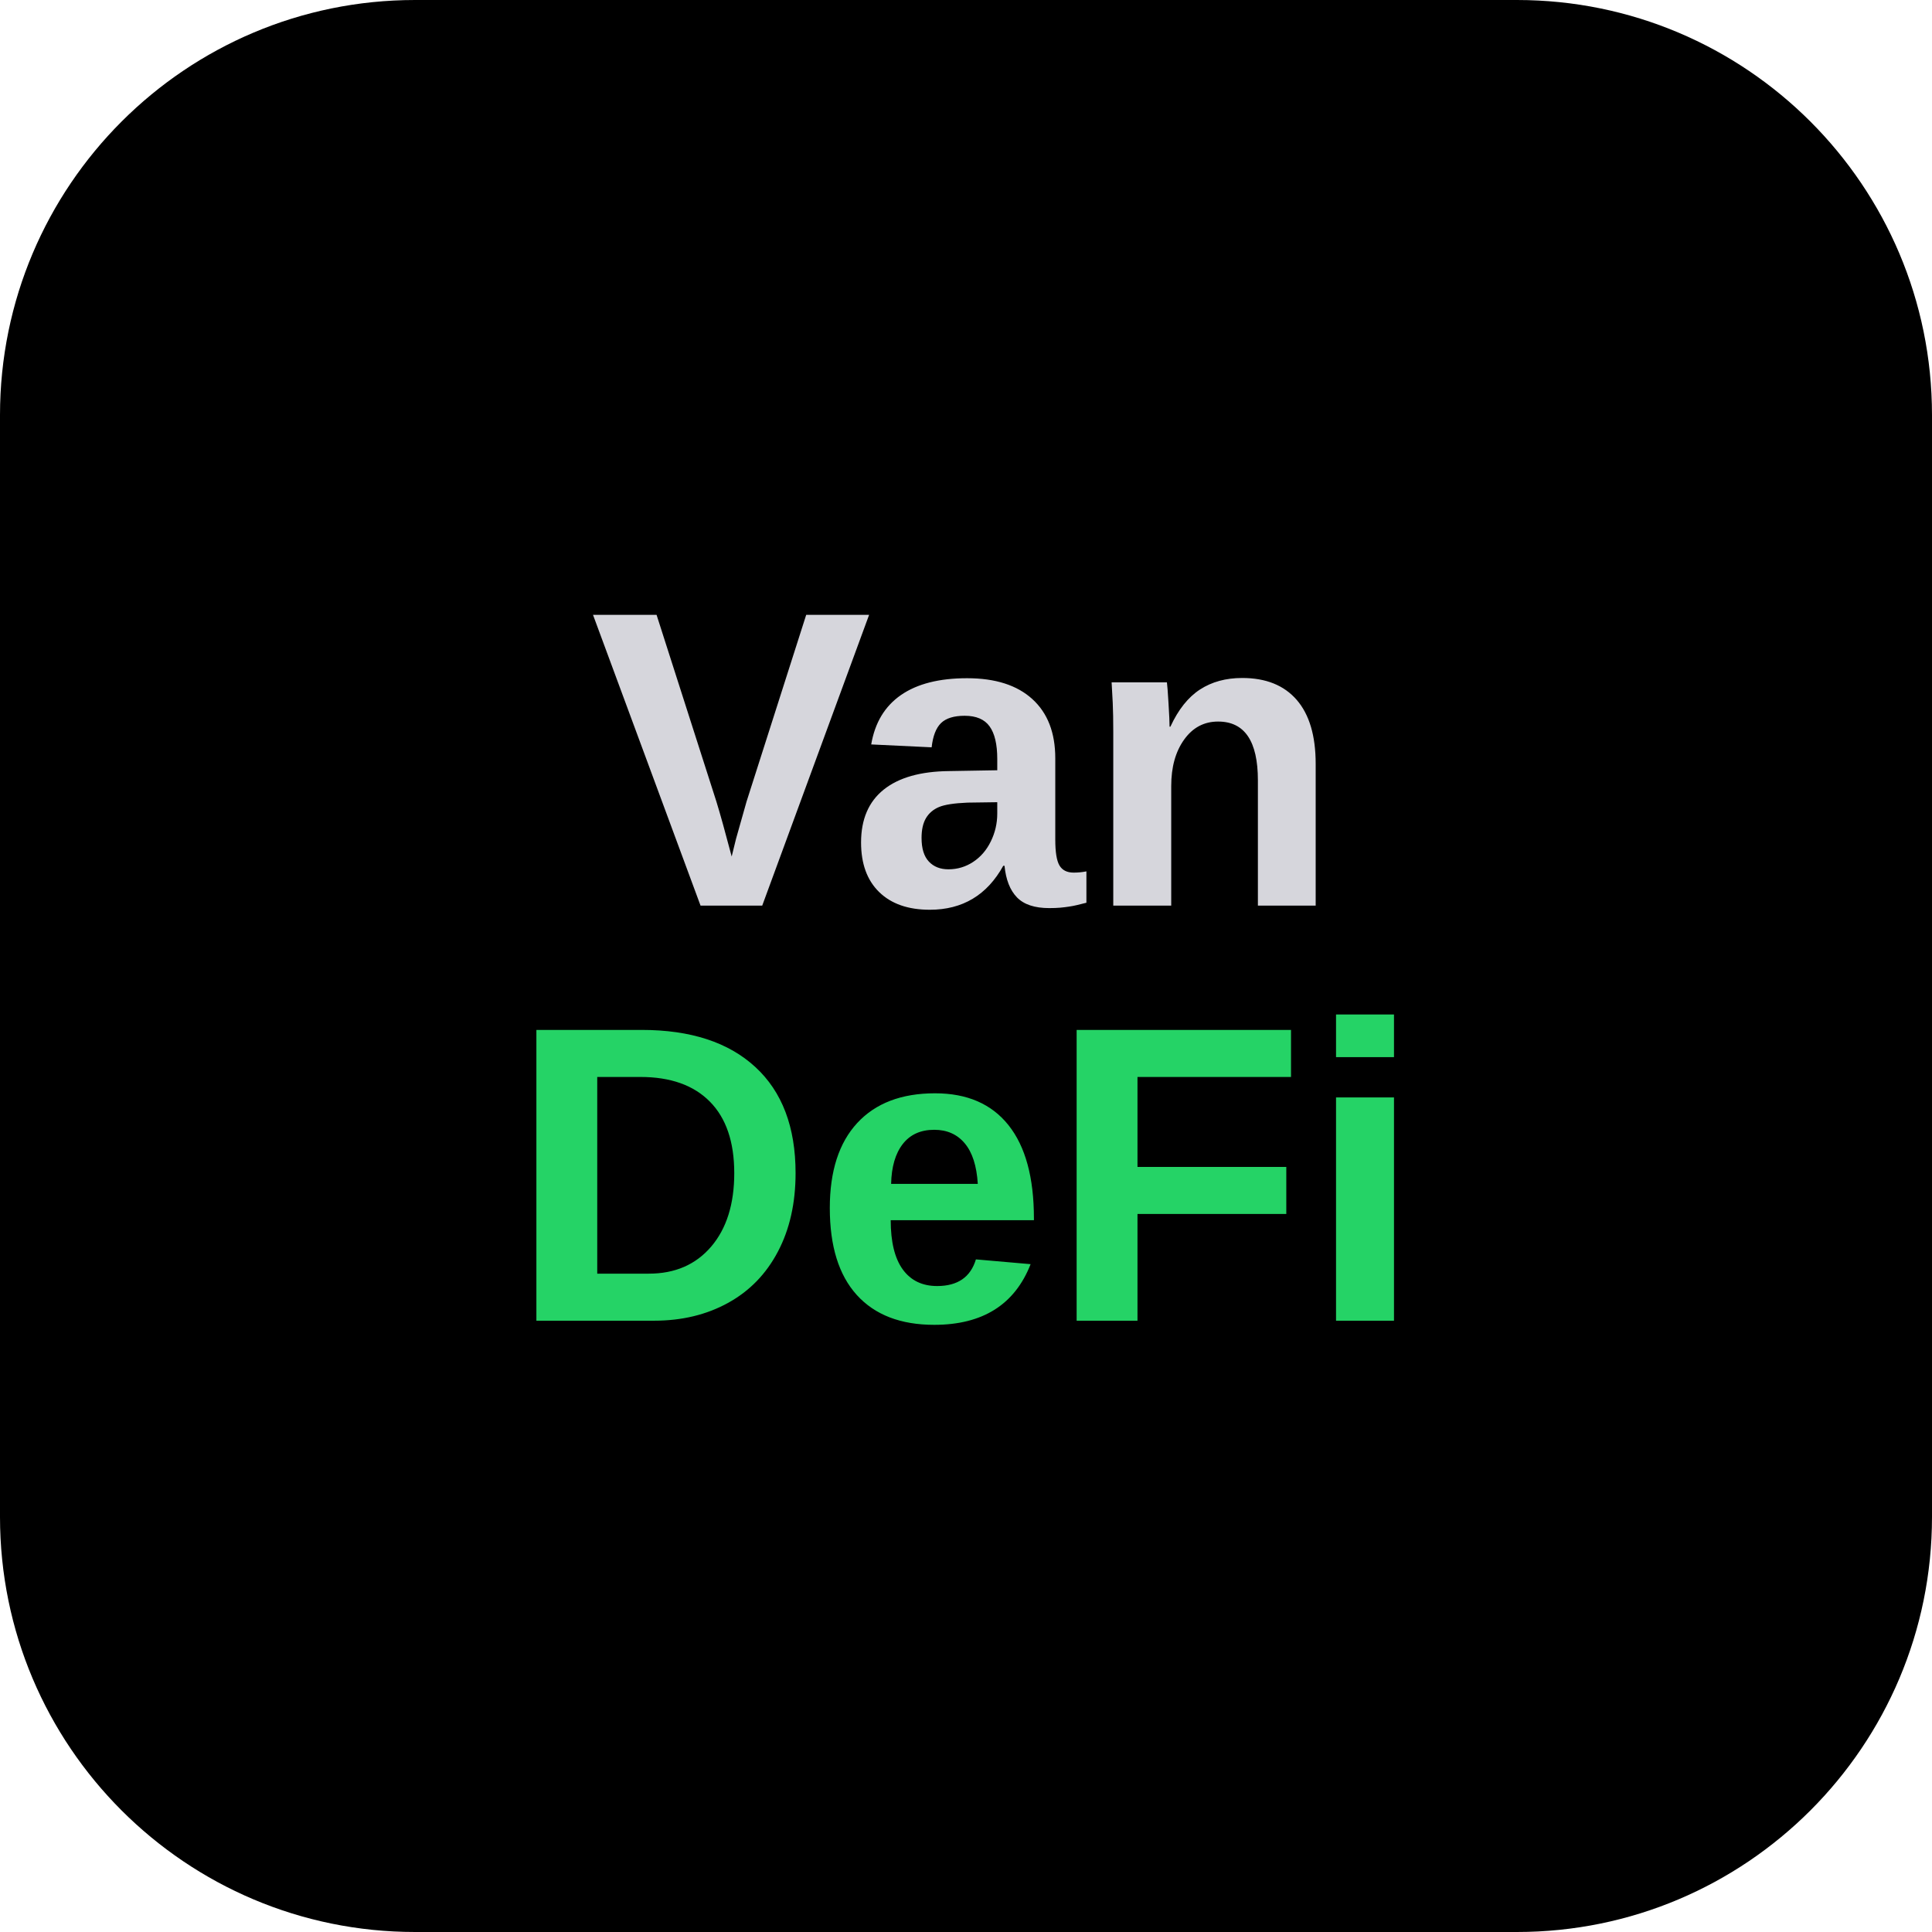
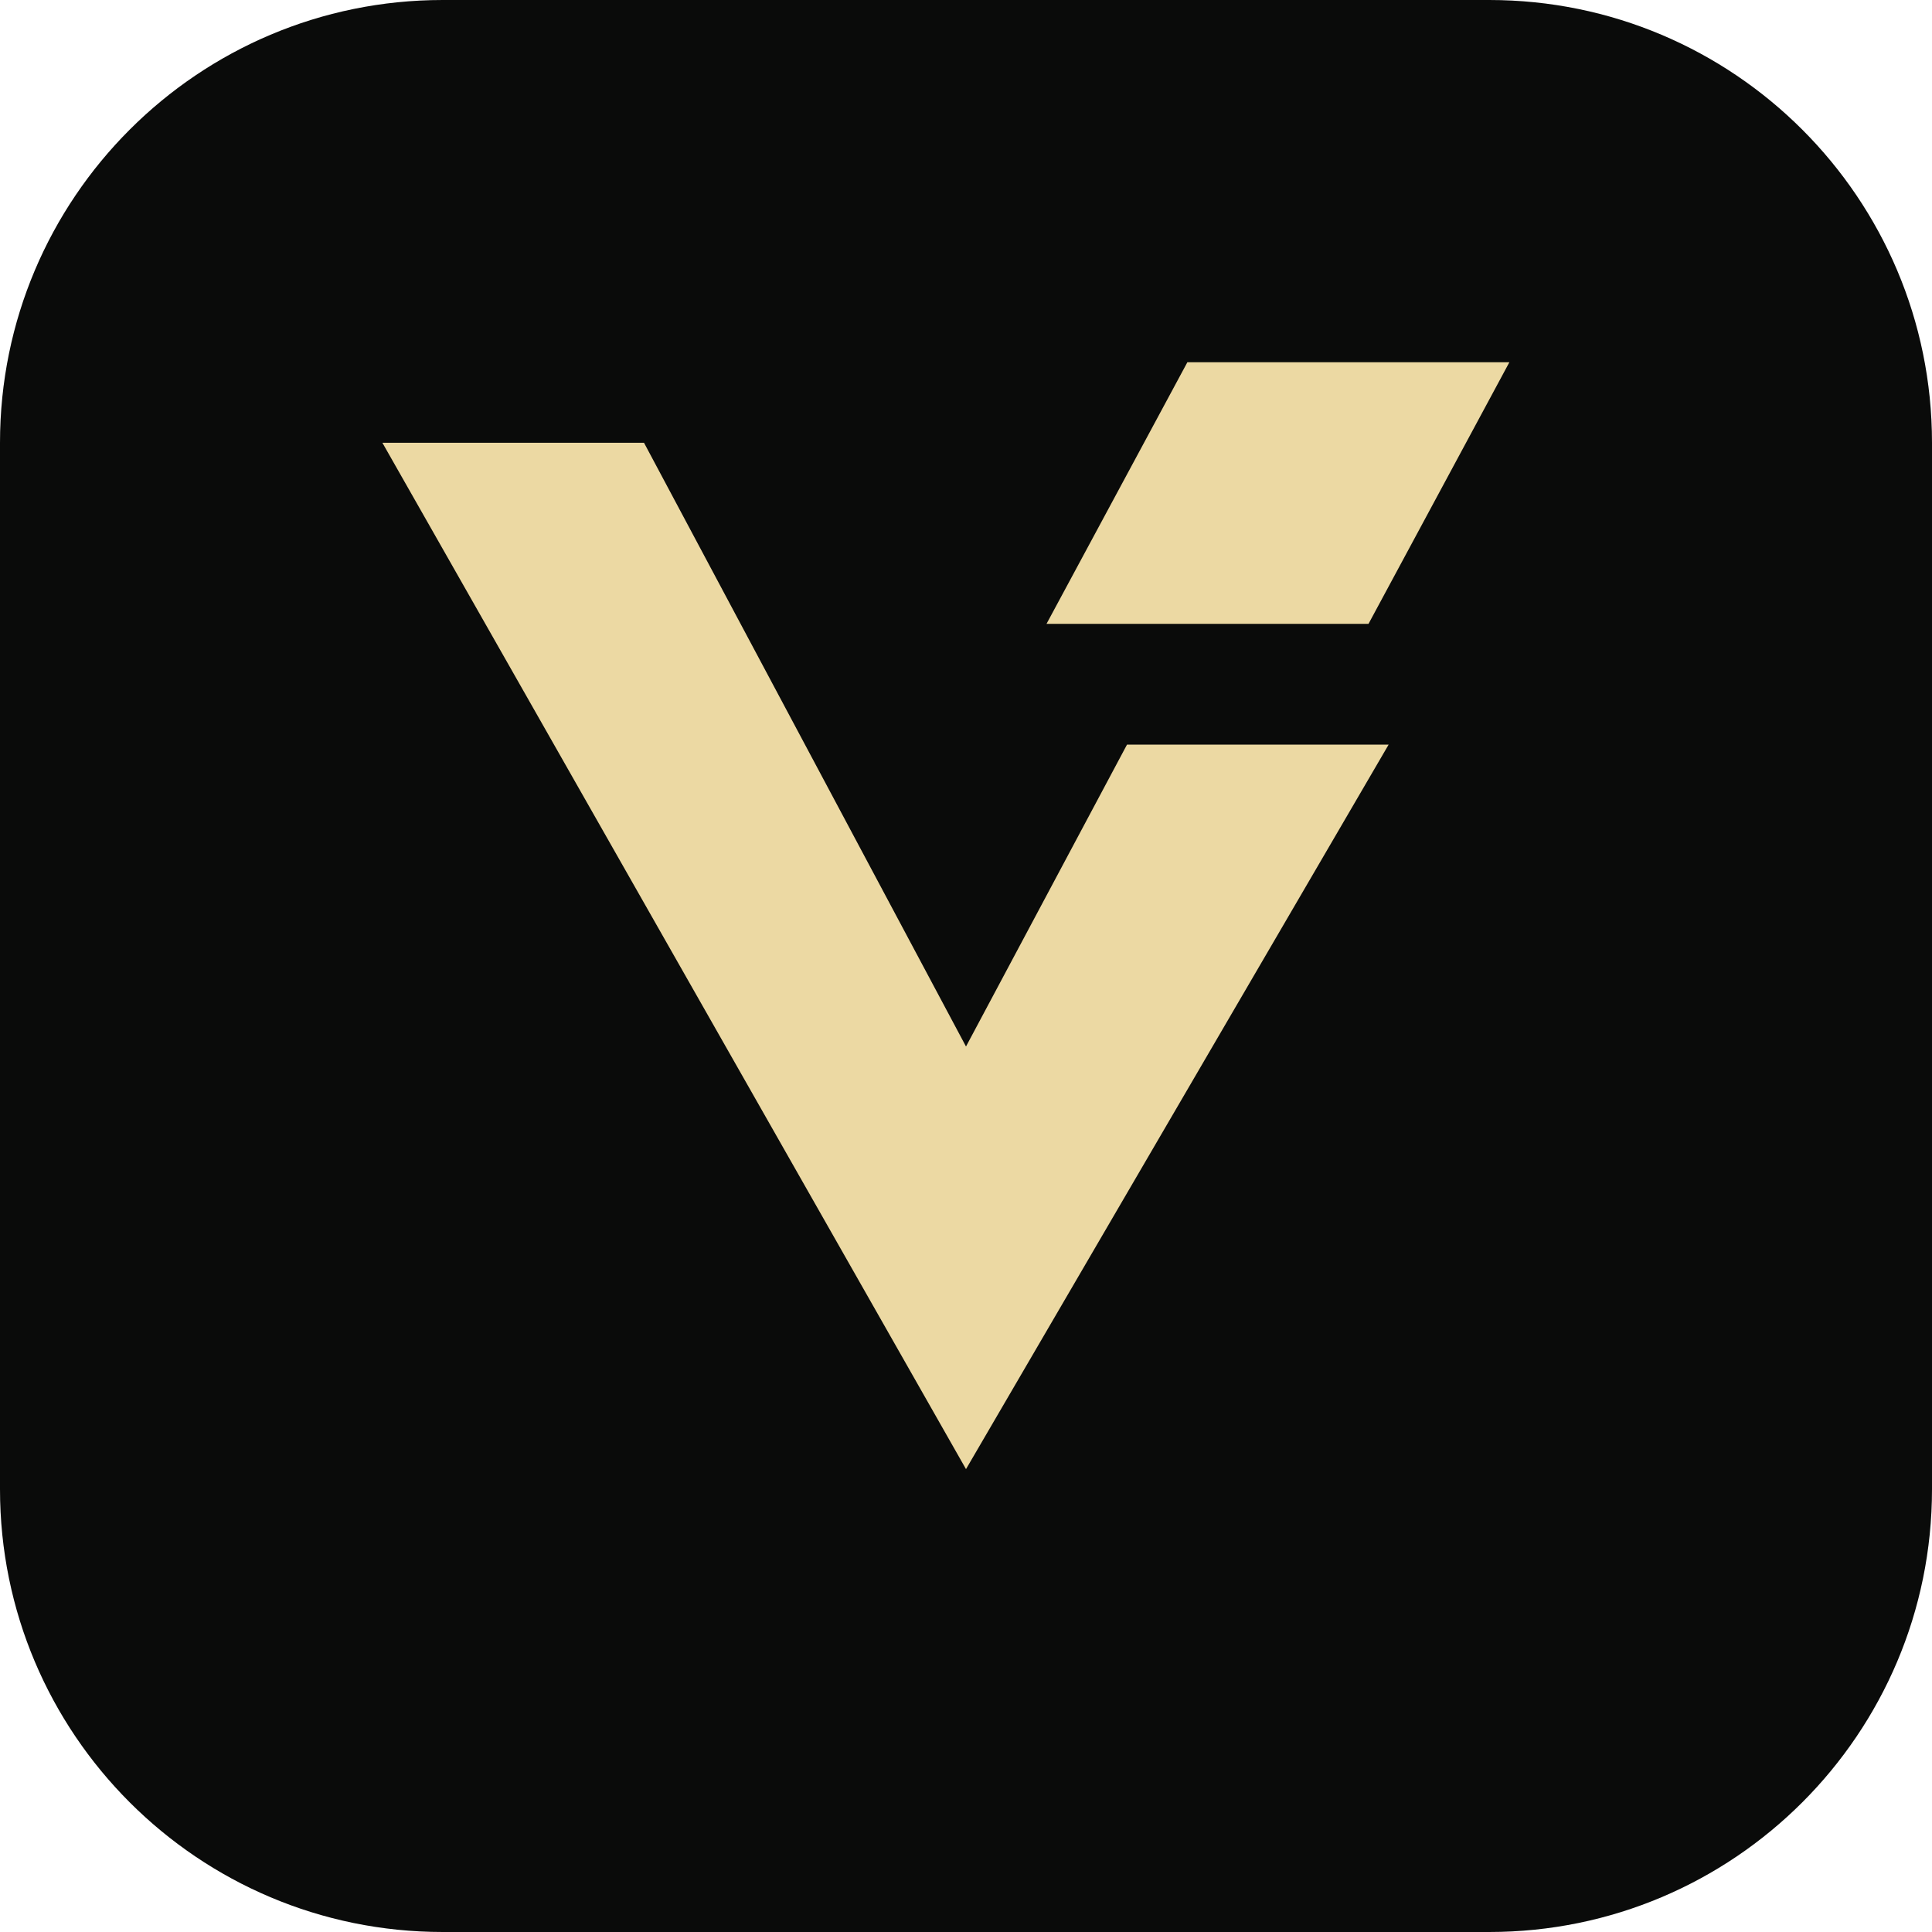
- <svg xmlns="http://www.w3.org/2000/svg" width="512" height="512" viewBox="0 0 512 512">
-   <rect width="512" height="512" rx="110" fill="#000" />
-   <text x="256" y="240" text-anchor="middle" fill="#d6d6dc" font-family="Arial,sans-serif" font-weight="700" font-size="112">Van</text>
-   <text x="256" y="350" text-anchor="middle" fill="#25D366" font-family="Arial,sans-serif" font-weight="700" font-size="112">DeFi</text>
+ <svg xmlns="http://www.w3.org/2000/svg" viewBox="0 0 96 96">
+   <rect width="96" height="96" rx="22" fill="#0a0b0a" />
+   <path transform="translate(16 12)" fill="#ecd9a3" d="M3 10h13l16 30 8-15h13L32 61zM43 6h16l-7 13H36z" />
</svg>
